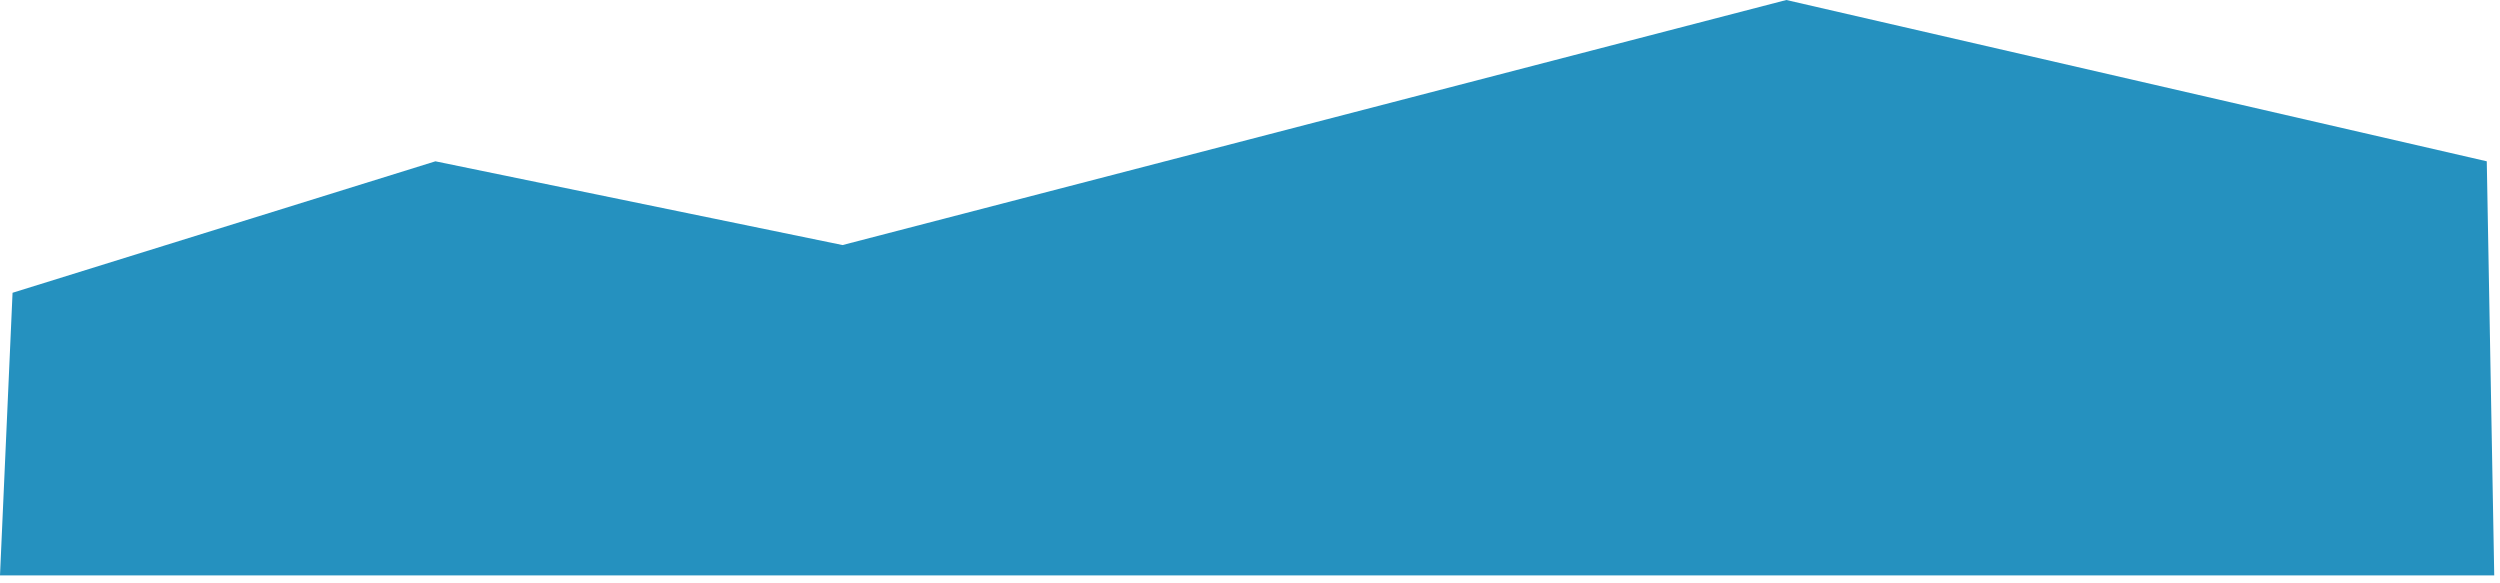
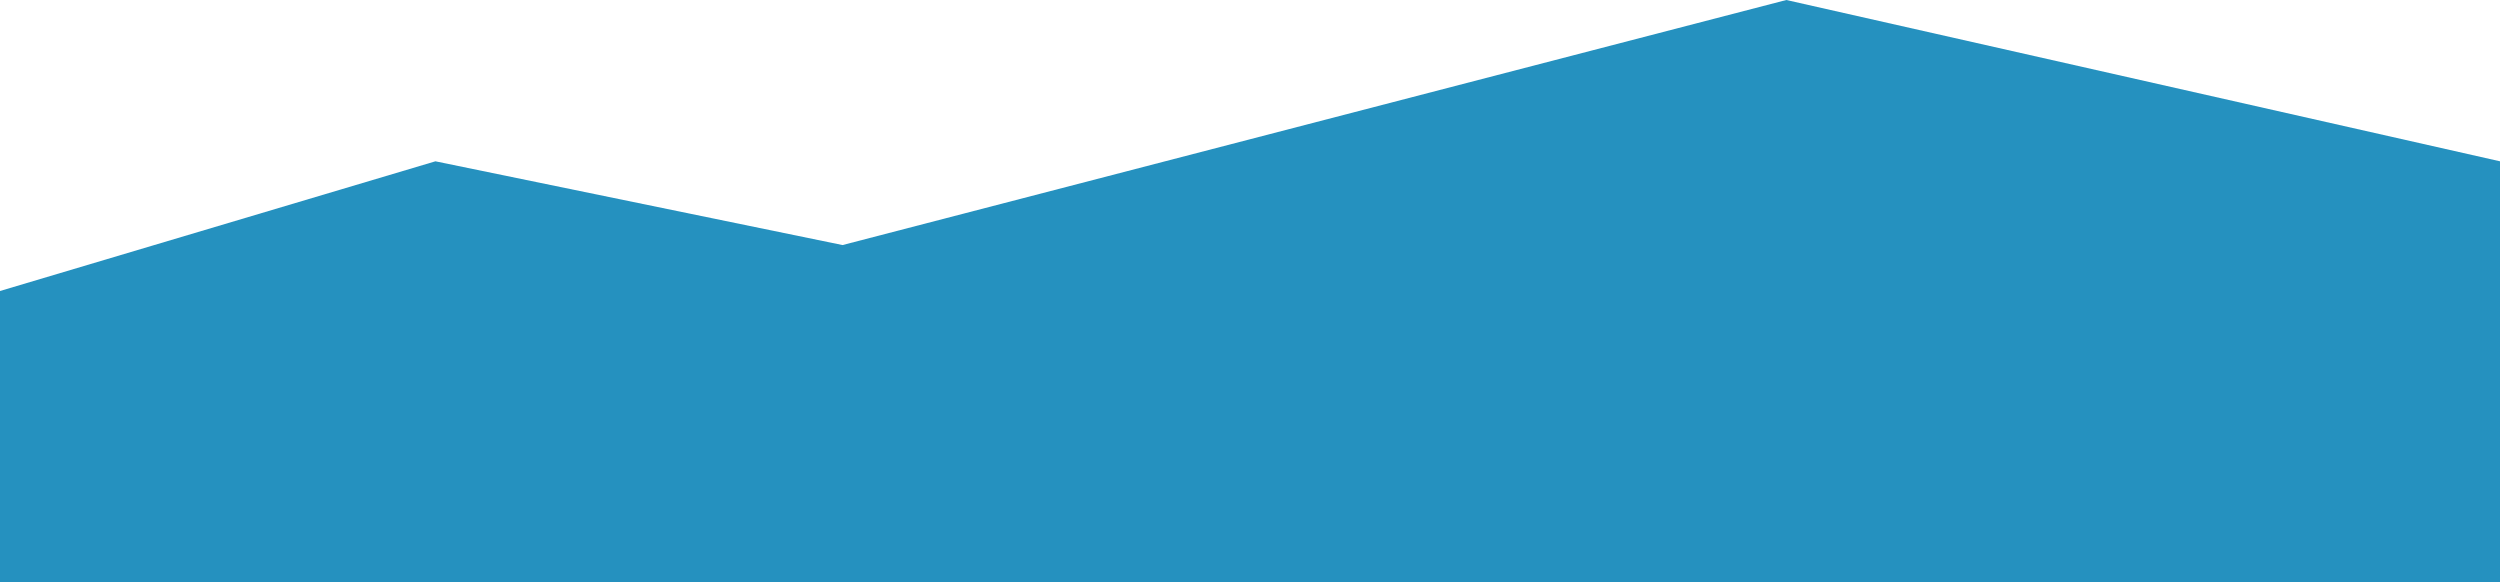
<svg xmlns="http://www.w3.org/2000/svg" width="378" height="88" viewBox="0 0 378 88">
-   <polygon fill="#2591BF" fill-rule="evenodd" points="1.898 44.268 65.836 24.389 127.391 37.053 270.094 0 376 24.389 377.129 87.001 0 87.001" />
+   <polygon fill="#2591BF" fill-rule="evenodd" points="0 44 65.836 24.389 127.391 37.053 270.094 0 378 24.389 378 88 0 88" />
</svg>
